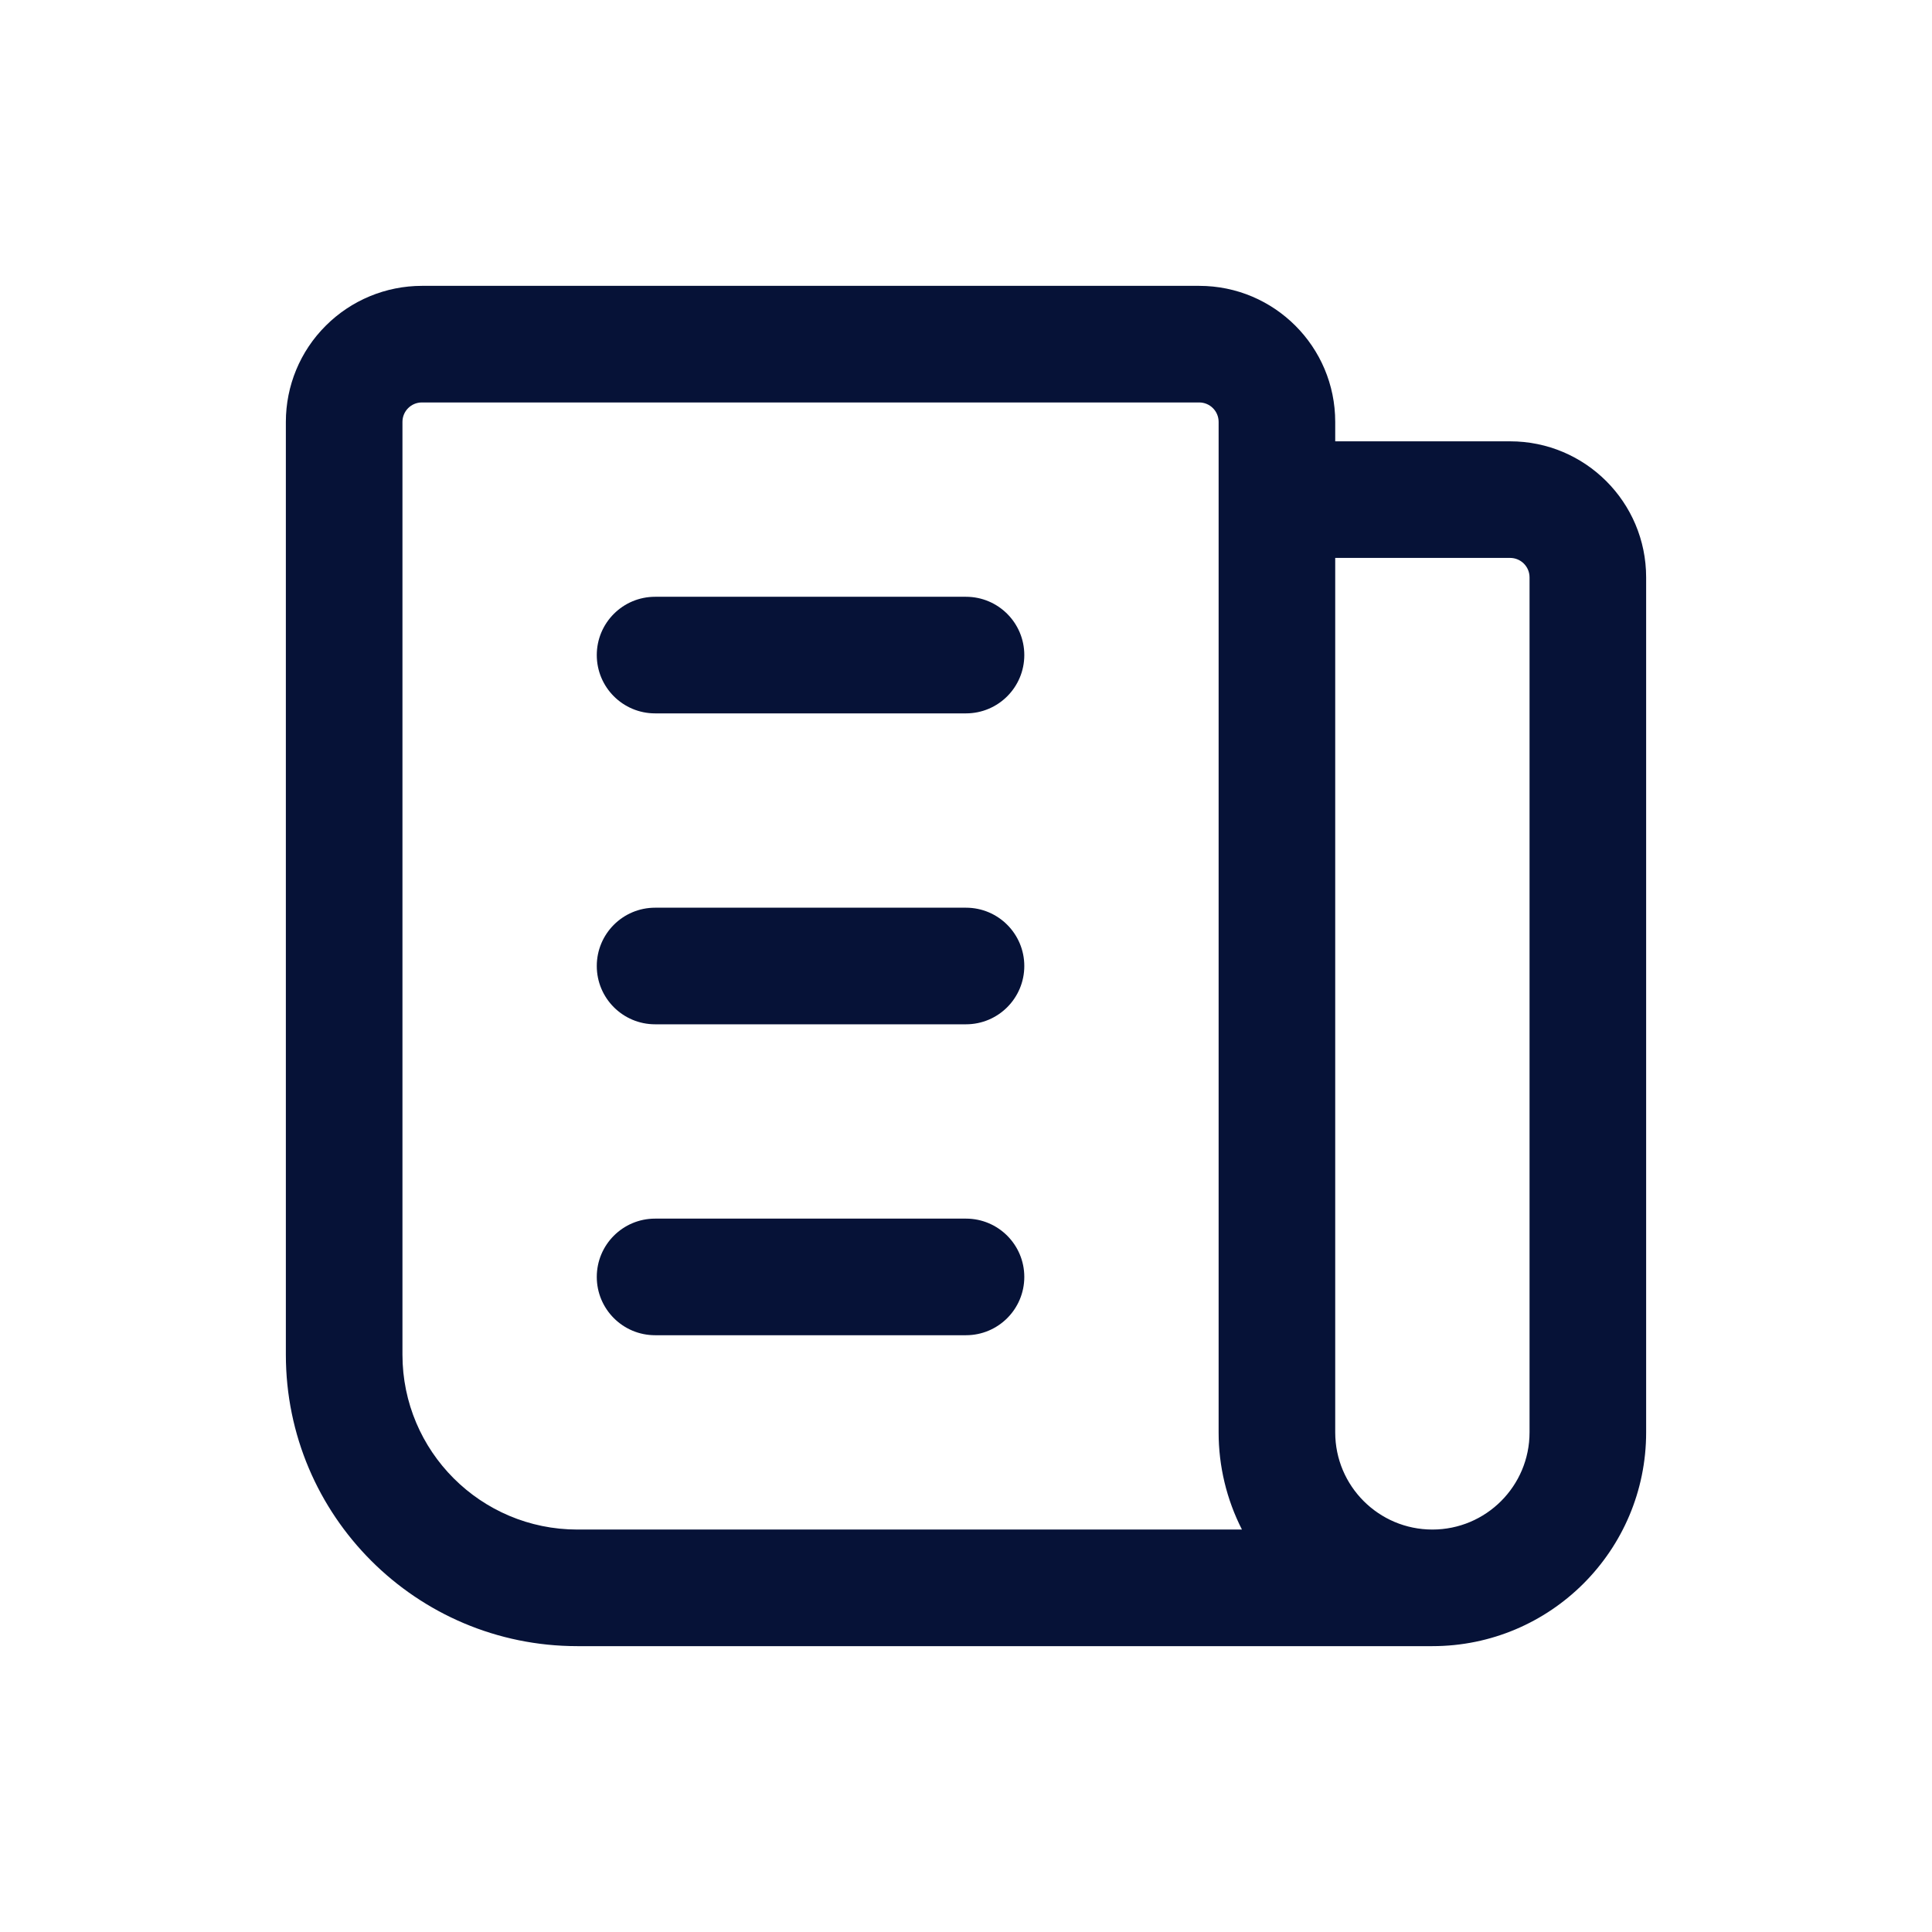
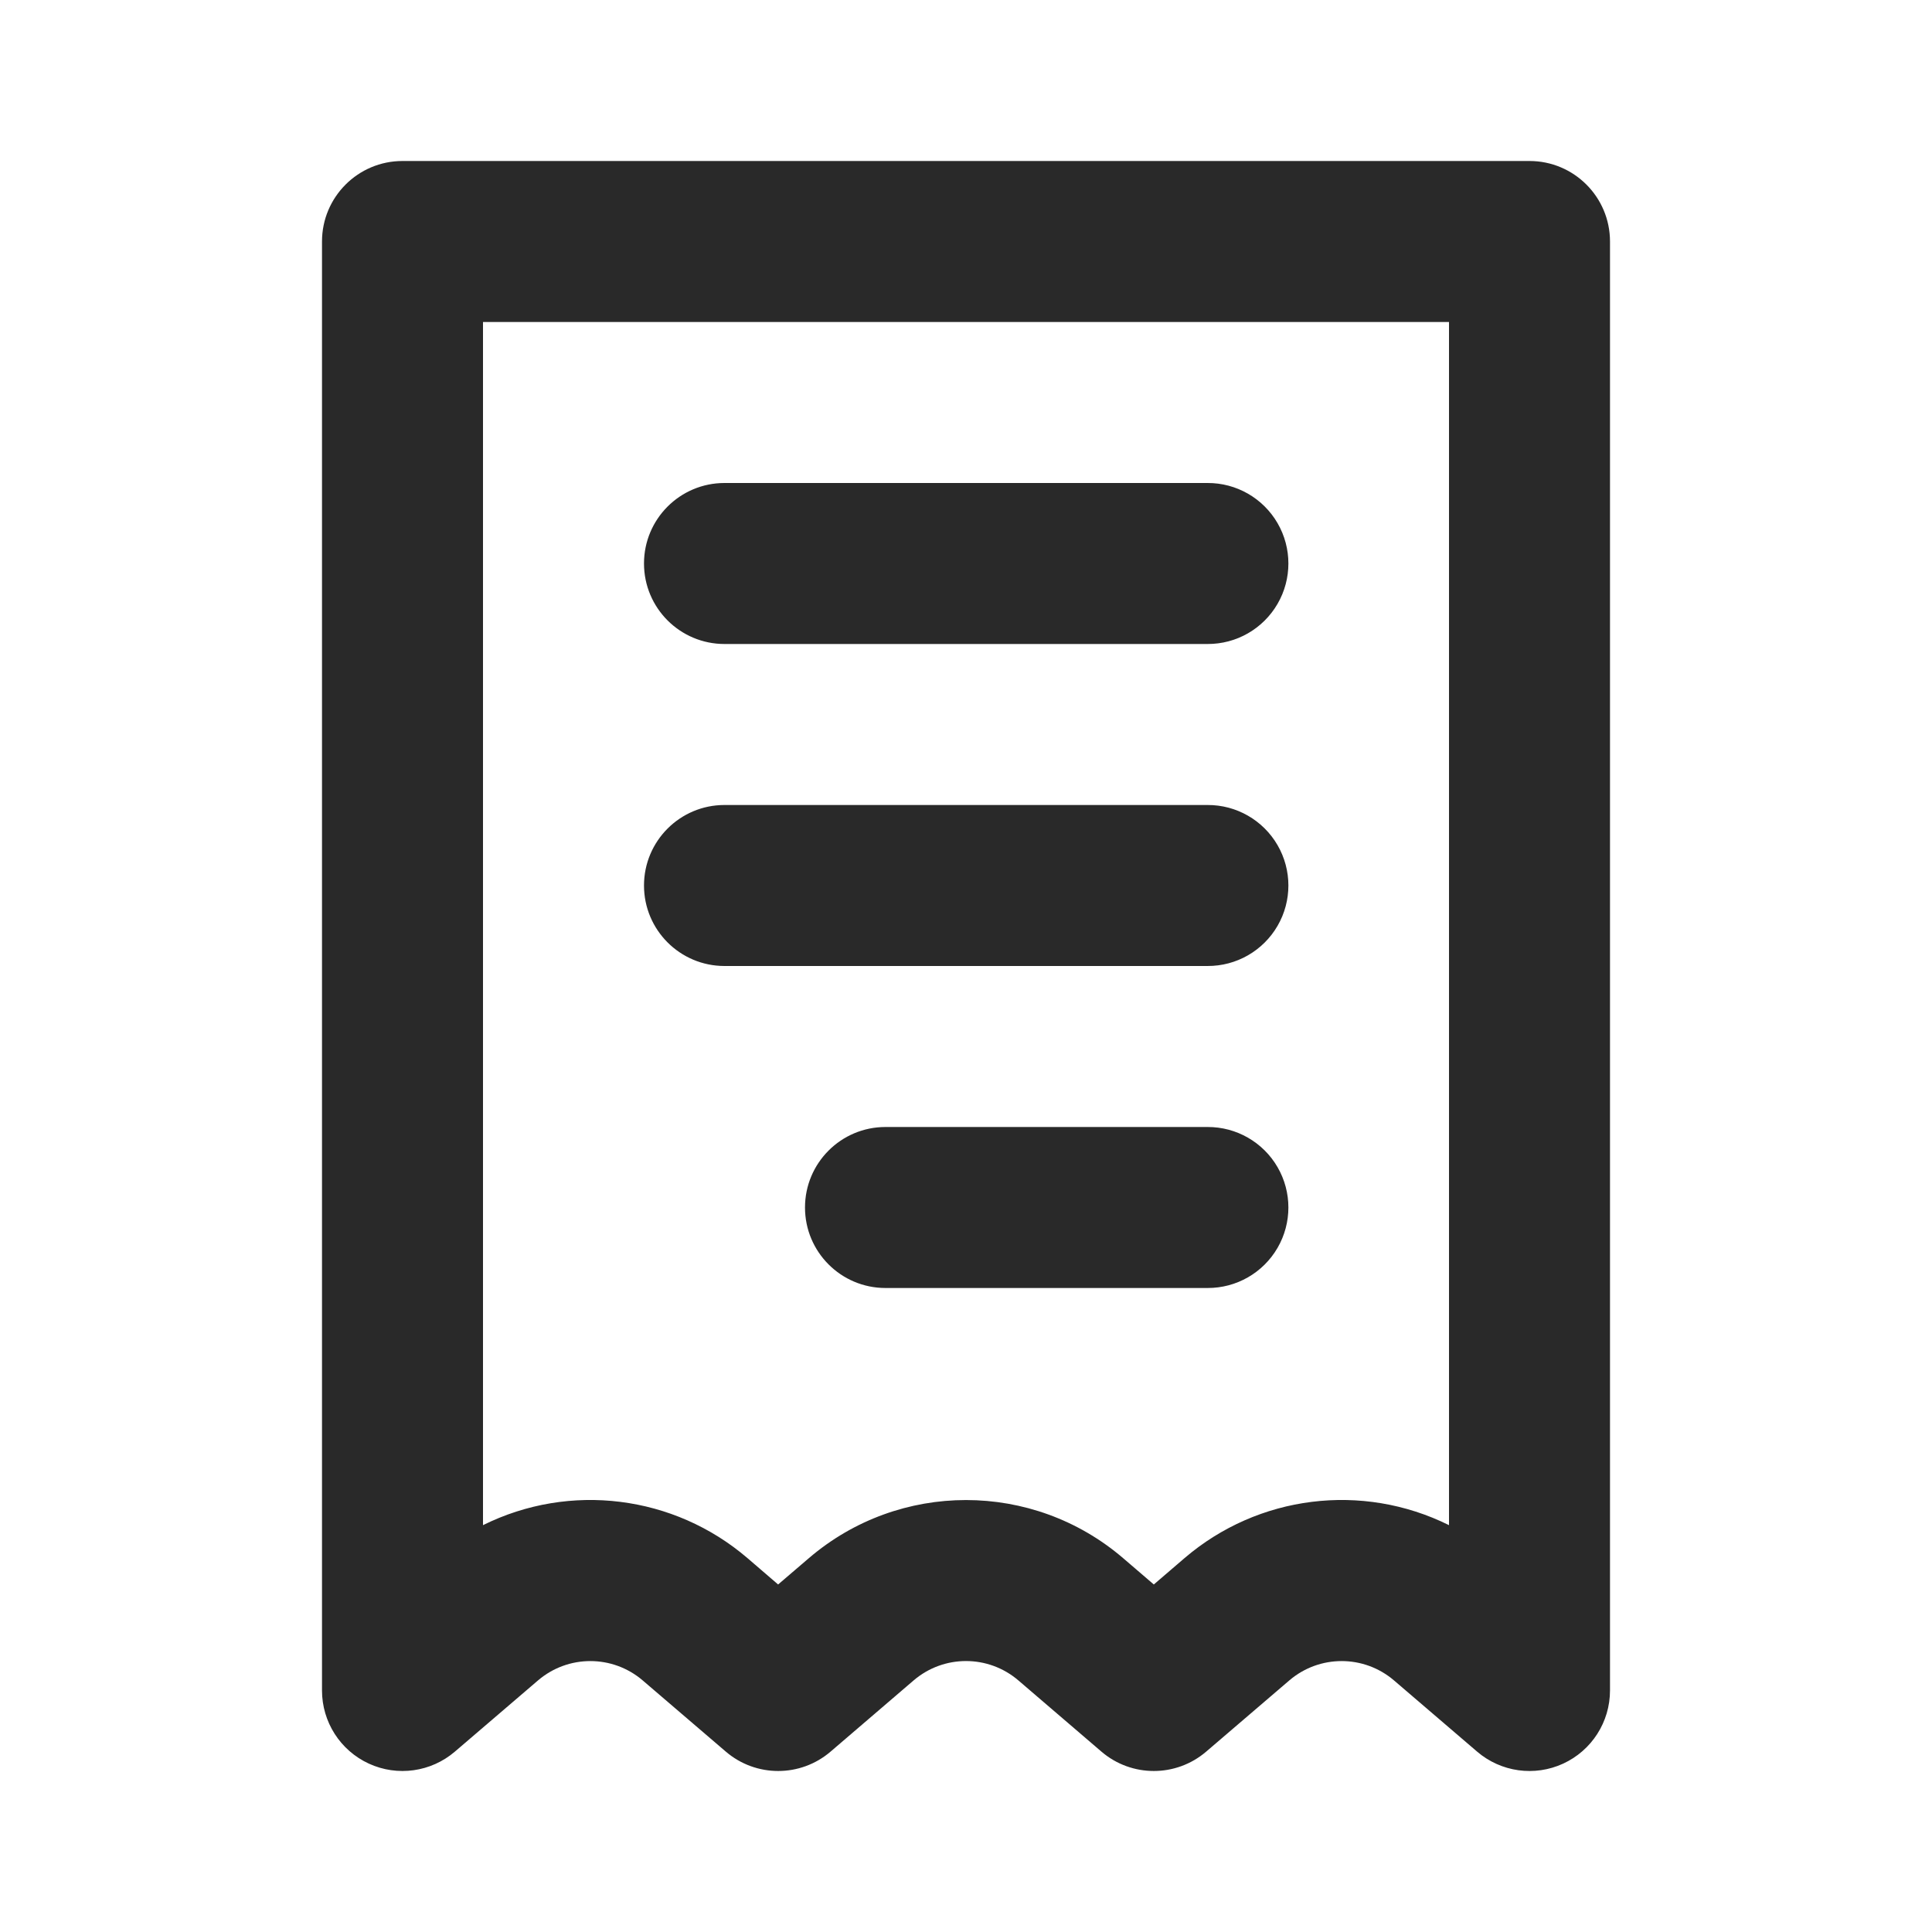
- <svg xmlns="http://www.w3.org/2000/svg" t="1725356666825" class="icon" viewBox="0 0 1024 1024" version="1.1" p-id="2907" width="16" height="16">
-   <path d="M172.646 172.646A72.098 72.098 0 0 1 223.609 151.511h411.987A72.098 72.098 0 0 1 707.694 223.609v10.3H800.391A72.098 72.098 0 0 1 872.489 306.006v453.186A113.297 113.297 0 0 1 759.192 872.489H306.006A154.495 154.495 0 0 1 151.511 717.994V223.609c0-19.116 7.581-37.491 21.135-50.963zM658.255 810.691a113.297 113.297 0 0 1-12.36-51.498V223.609a10.3 10.3 0 0 0-10.3-10.3H223.609a10.3 10.3 0 0 0-10.3 10.3v494.385A92.697 92.697 0 0 0 306.006 810.691h352.249z m49.438-514.984V759.192a51.498 51.498 0 0 0 102.997 0V306.006a10.3 10.3 0 0 0-10.3-10.3h-92.697zM316.306 347.205A30.899 30.899 0 0 1 347.205 316.306h164.795a30.899 30.899 0 0 1 0 61.798H347.205A30.899 30.899 0 0 1 316.306 347.205z m-1e-8 164.795A30.899 30.899 0 0 1 347.205 481.101h164.795a30.899 30.899 0 0 1 0 61.798H347.205A30.899 30.899 0 0 1 316.306 512z m0 164.795a30.899 30.899 0 0 1 30.899-30.899h164.795a30.899 30.899 0 0 1 0 61.798H347.205a30.899 30.899 0 0 1-30.899-30.899z" fill="#061237" p-id="2908" />
+ <svg xmlns="http://www.w3.org/2000/svg" t="1725415078678" class="icon" viewBox="0 0 1024 1024" version="1.1" p-id="3951" width="16" height="16">
+   <path d="M170.667 128a42.667 42.667 0 0 1 42.667-42.667h597.333a42.667 42.667 0 0 1 42.667 42.667v768a42.667 42.667 0 0 1-70.4 32.427l-44.075-37.76a42.667 42.667 0 0 0-55.509 0l-44.032 37.717a42.667 42.667 0 0 1-55.552 0l-43.989-37.717a42.667 42.667 0 0 0-55.552 0l-43.989 37.717a42.667 42.667 0 0 1-55.552 0l-44.032-37.717a42.667 42.667 0 0 0-55.509 0l-44.032 37.717A42.667 42.667 0 0 1 170.667 896V128z m85.333 42.667v637.696a128 128 0 0 1 140.203 17.493l16.213 13.952 16.299-13.952a128 128 0 0 1 166.571 0l16.256 13.952 16.256-13.952a128 128 0 0 1 140.203-17.493V170.667H256z" fill="#292929" p-id="3952" />
+   <path d="M341.333 298.667a42.667 42.667 0 0 1 42.667-42.667h256a42.667 42.667 0 1 1 0 85.333H384a42.667 42.667 0 0 1-42.667-42.667zM341.333 469.333a42.667 42.667 0 0 1 42.667-42.667h256a42.667 42.667 0 1 1 0 85.333H384a42.667 42.667 0 0 1-42.667-42.667zM426.667 640a42.667 42.667 0 0 1 42.667-42.667h170.667a42.667 42.667 0 1 1 0 85.333h-170.667a42.667 42.667 0 0 1-42.667-42.667z" fill="#292929" p-id="3953" />
</svg>
